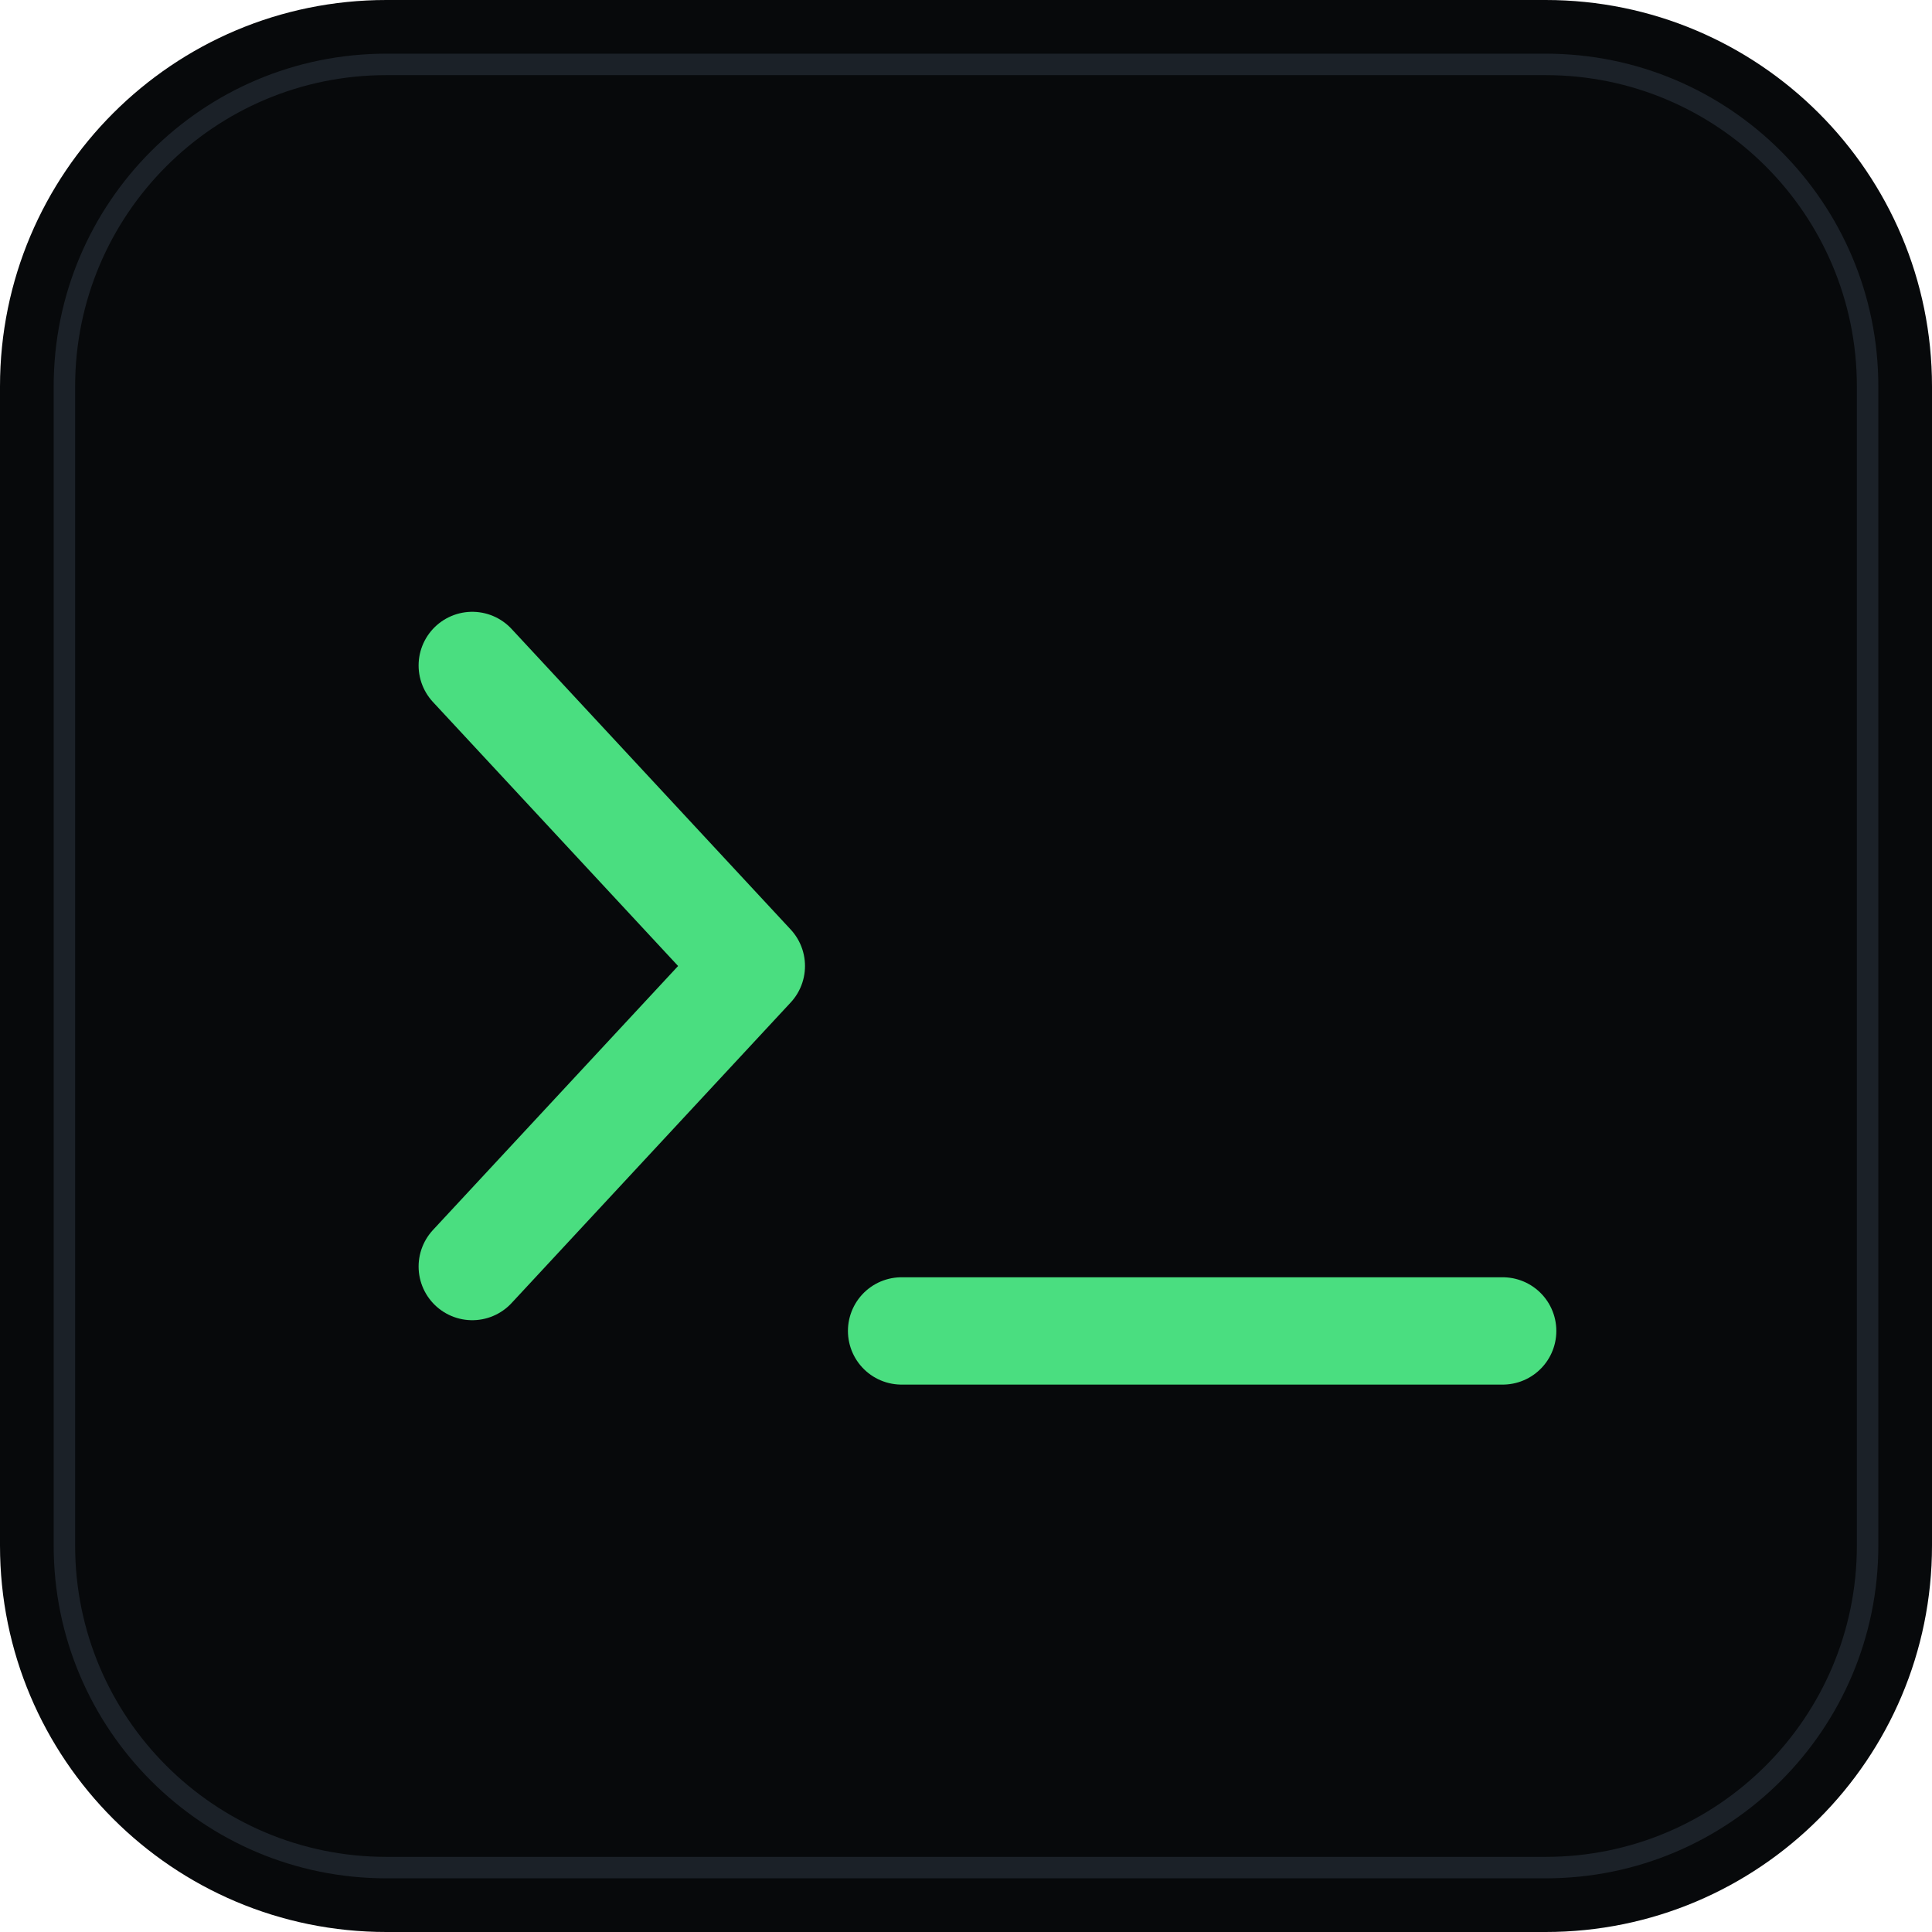
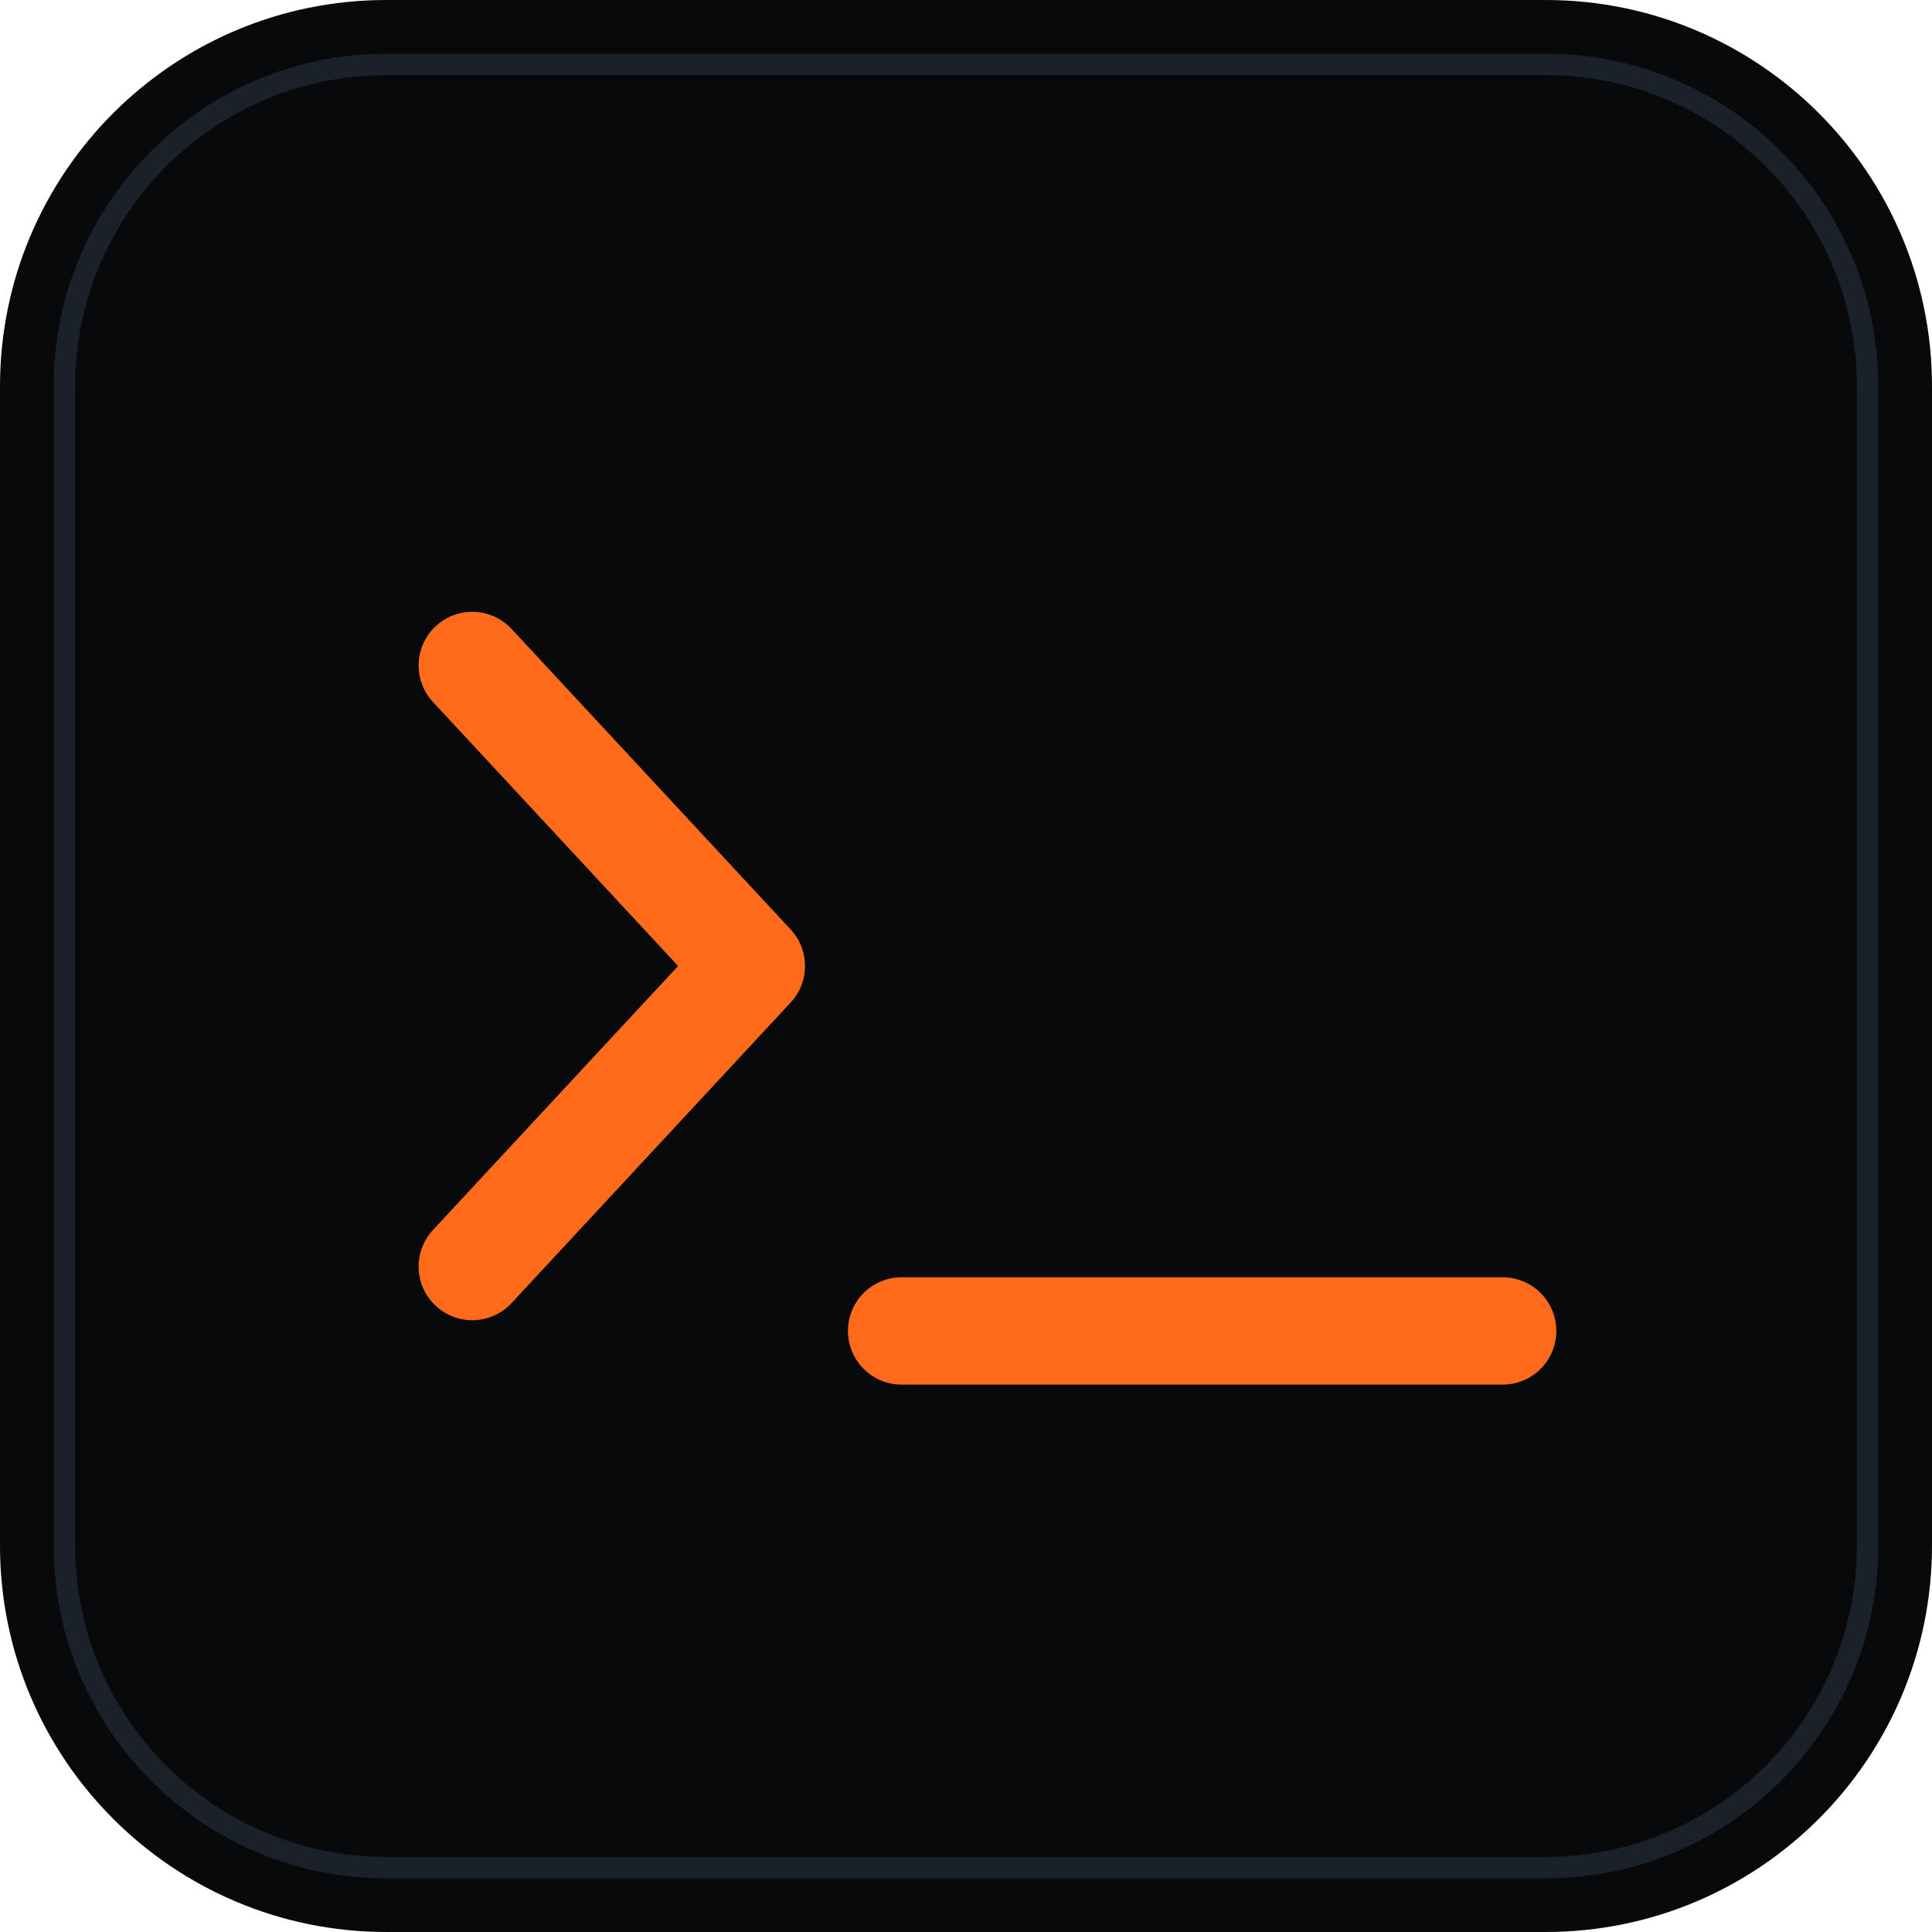
<svg xmlns="http://www.w3.org/2000/svg" viewBox="0 0 180 180">
  <rect width="180" height="180" rx="36" fill="#07090b" />
  <rect x="6" y="6" width="168" height="168" rx="30" fill="none" stroke="#1b2128" stroke-width="2" />
-   <g fill="none" stroke="#4ade80" stroke-width="10" stroke-linecap="round" stroke-linejoin="round">
+   <g fill="none" stroke="#FF6B1A" stroke-width="10" stroke-linecap="round" stroke-linejoin="round">
    <polyline points="44,62 70,90 44,118" />
    <line x1="84" y1="124" x2="140" y2="124" />
  </g>
</svg>
